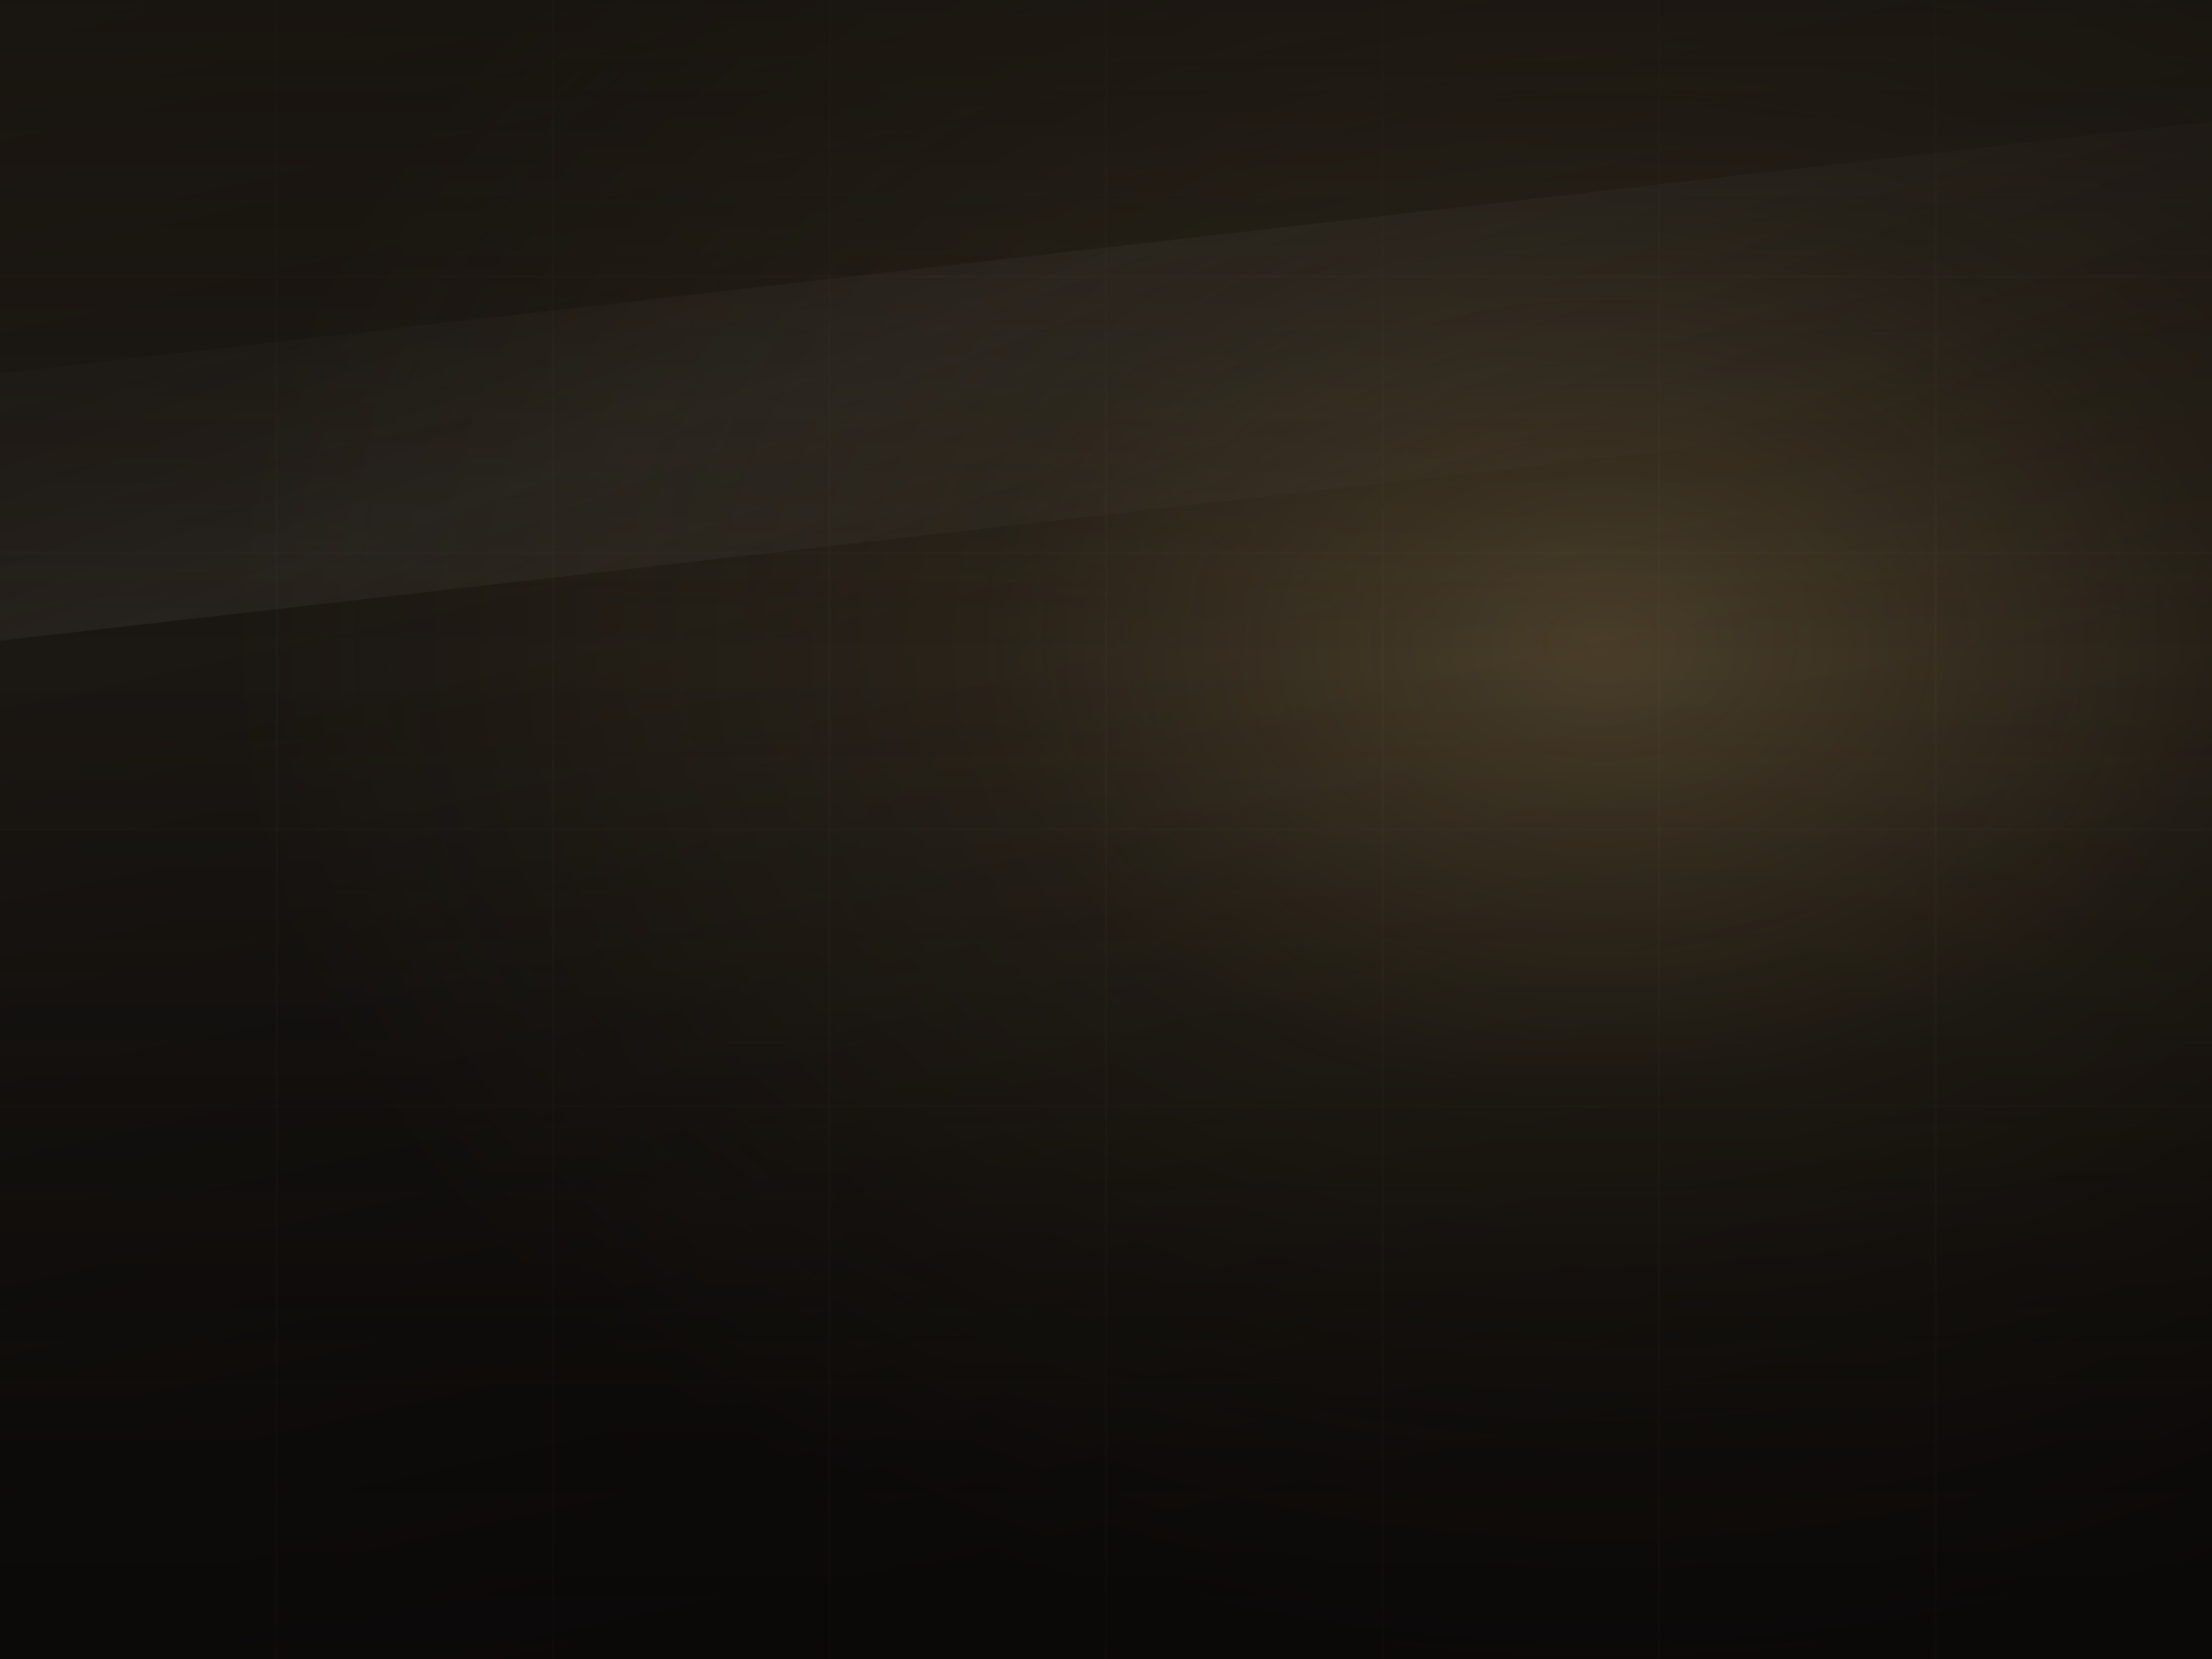
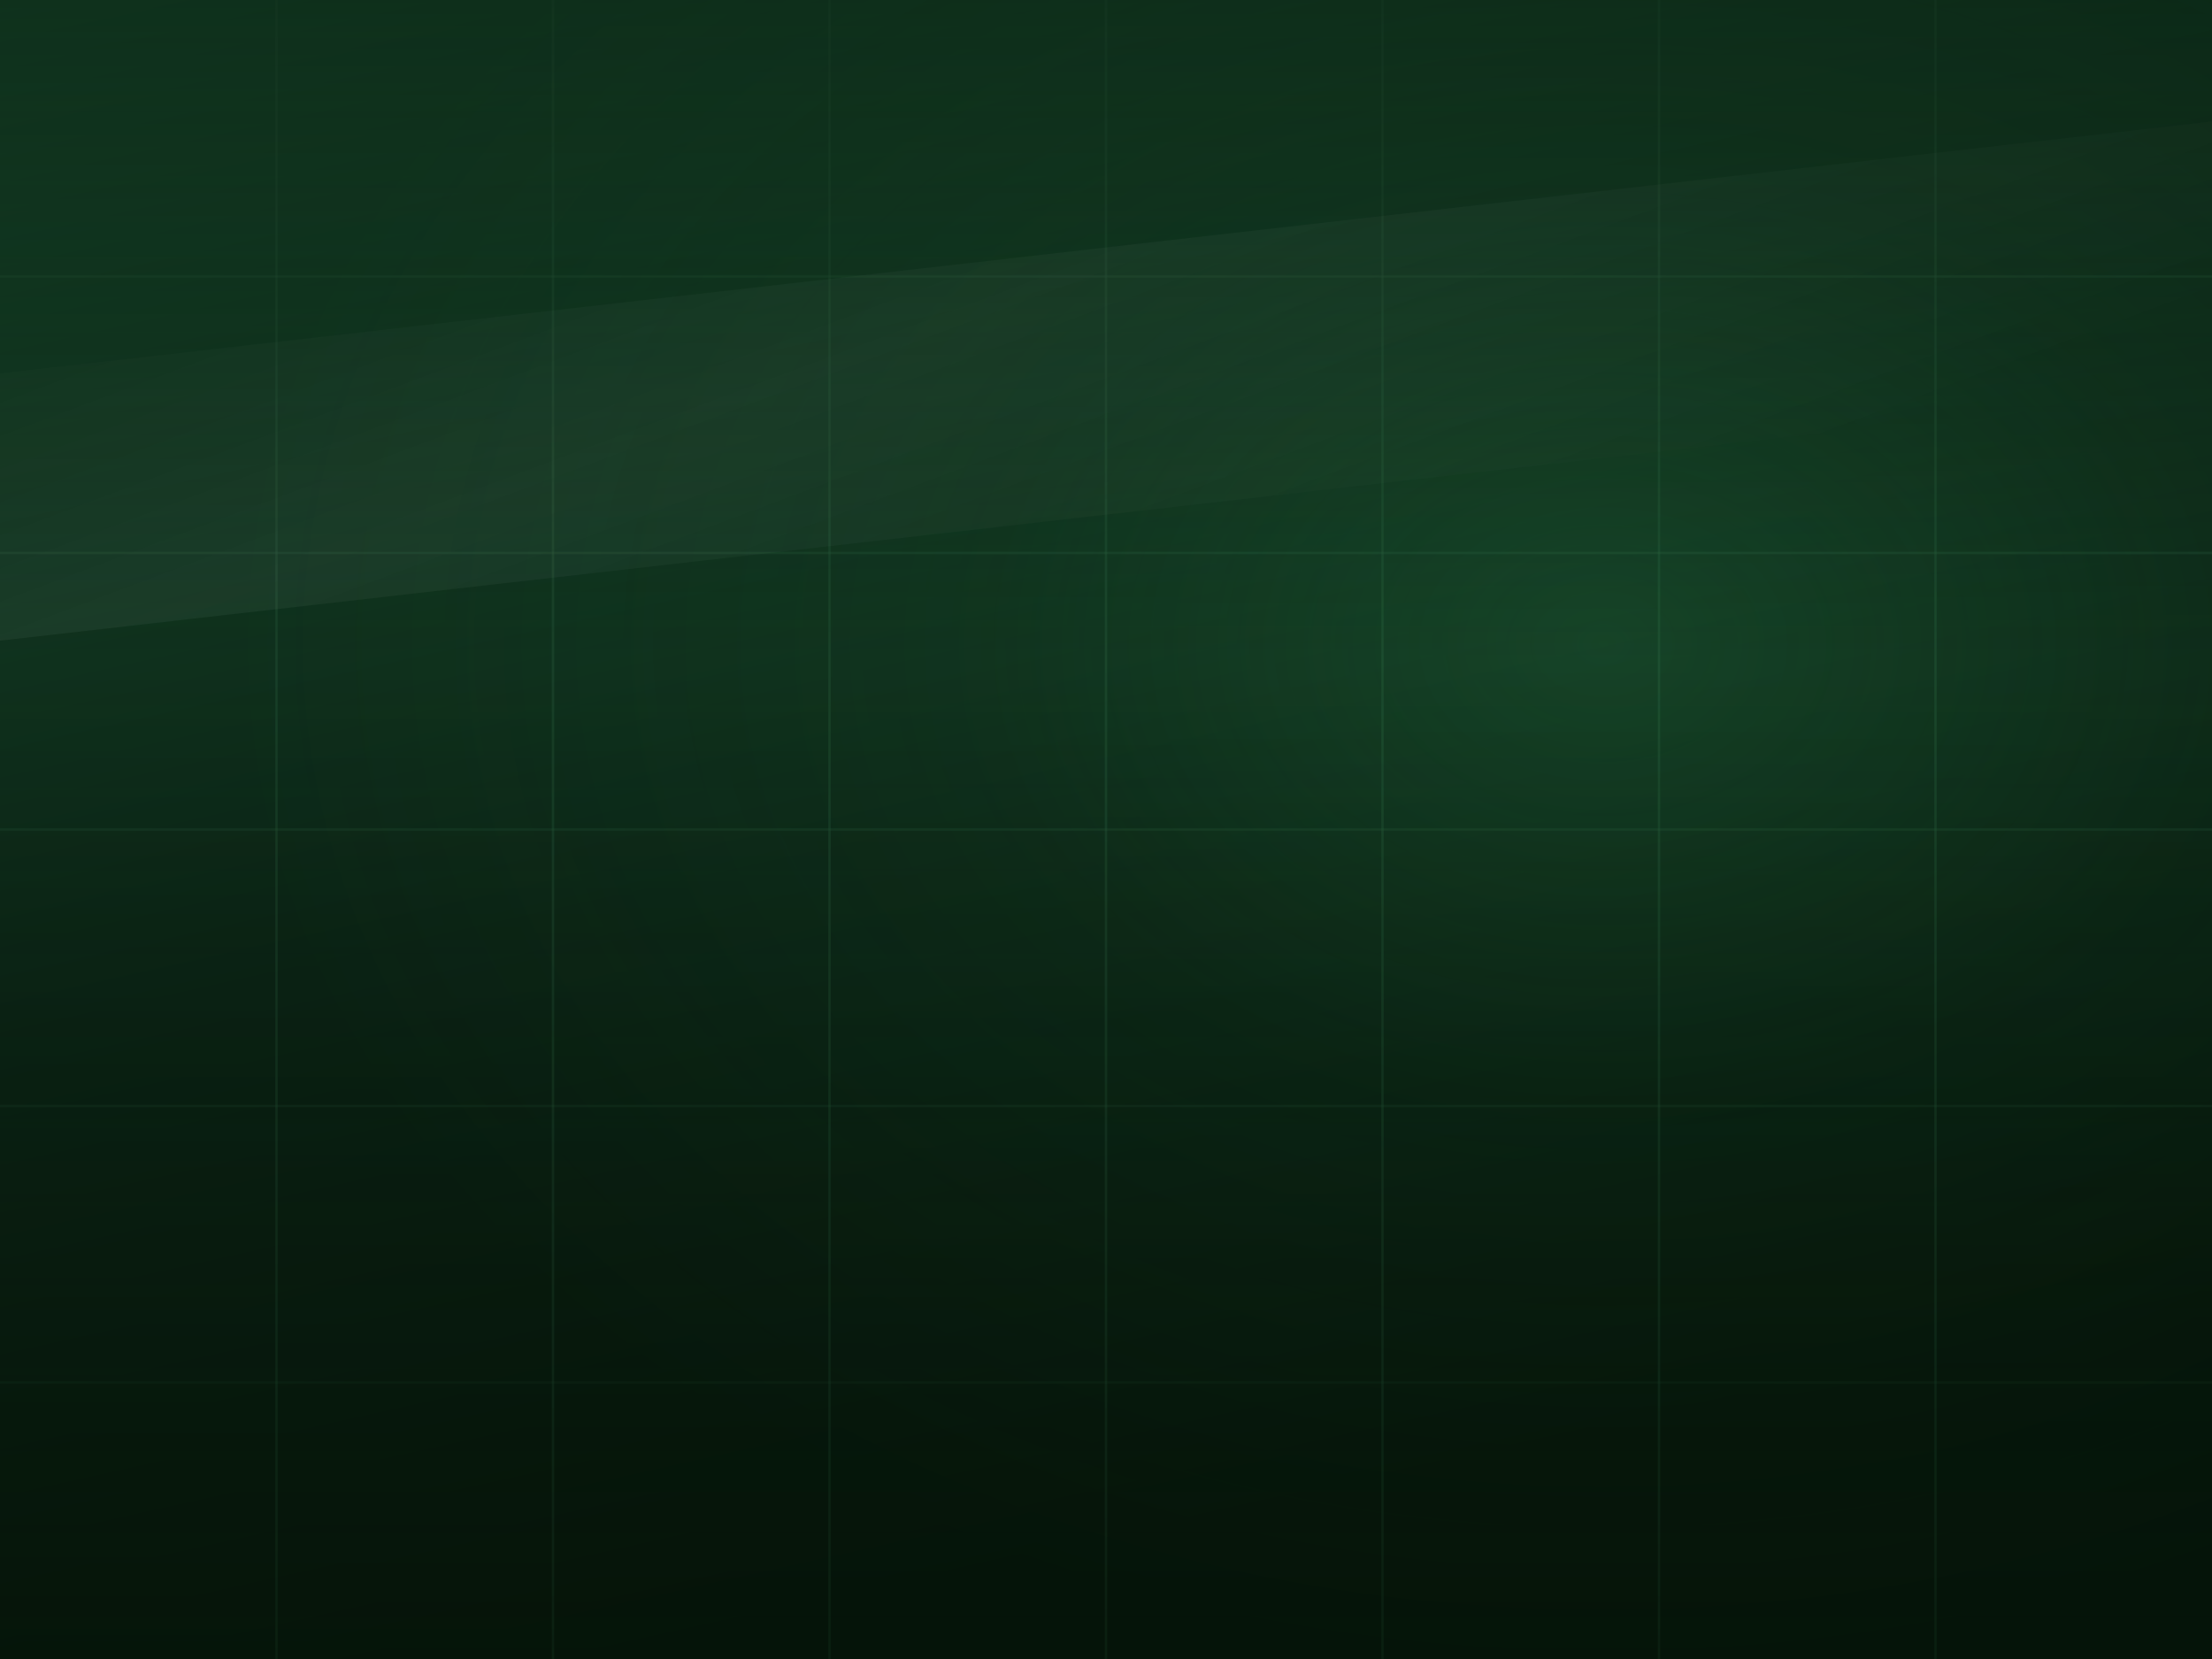
<svg xmlns="http://www.w3.org/2000/svg" viewBox="0 0 1400 1050" width="1400" height="1050" role="presentation" aria-hidden="true">
  <defs>
    <linearGradient id="bggallery6" x1="0" y1="0" x2="0.3" y2="1">
-       <stop offset="0%" stop-color="#241e16" />
-       <stop offset="58%" stop-color="#161310" />
-       <stop offset="100%" stop-color="#0b0908" />
+       <stop offset="0%" stop-color="#17492c" />
+       <stop offset="58%" stop-color="#0b2415" />
+       <stop offset="100%" stop-color="#051409" />
    </linearGradient>
    <radialGradient id="glowgallery6" cx="0.723" cy="0.388" r="0.62">
-       <stop offset="0%" stop-color="#c0a164" stop-opacity="0.3" />
-       <stop offset="45%" stop-color="#c0a164" stop-opacity="0.1" />
-       <stop offset="100%" stop-color="#c0a164" stop-opacity="0" />
+       <stop offset="0%" stop-color="#2e8b51" stop-opacity="0.3" />
+       <stop offset="45%" stop-color="#2e8b51" stop-opacity="0.1" />
+       <stop offset="100%" stop-color="#2e8b51" stop-opacity="0" />
    </radialGradient>
    <linearGradient id="sweepgallery6" x1="0" y1="0" x2="1" y2="0.35">
      <stop offset="0%" stop-color="#ffffff" stop-opacity="0" />
      <stop offset="48%" stop-color="#ffffff" stop-opacity="0.05" />
      <stop offset="100%" stop-color="#ffffff" stop-opacity="0" />
    </linearGradient>
    <linearGradient id="vignettegallery6" x1="0" y1="0" x2="0" y2="1">
-       <stop offset="0%" stop-color="#0b0908" stop-opacity="0.45" />
-       <stop offset="40%" stop-color="#0b0908" stop-opacity="0" />
-       <stop offset="100%" stop-color="#0b0908" stop-opacity="0.6" />
+       <stop offset="0%" stop-color="#051409" stop-opacity="0.45" />
+       <stop offset="40%" stop-color="#051409" stop-opacity="0" />
+       <stop offset="100%" stop-color="#051409" stop-opacity="0.6" />
    </linearGradient>
  </defs>
  <rect width="1400" height="1050" fill="url(#bggallery6)" />
-   <line x1="175" y1="0" x2="175" y2="1050" stroke="#39302350" stroke-width="1.5" opacity="0.4" />
-   <line x1="350" y1="0" x2="350" y2="1050" stroke="#39302350" stroke-width="1.5" opacity="0.4" />
-   <line x1="525" y1="0" x2="525" y2="1050" stroke="#39302350" stroke-width="1.5" opacity="0.4" />
-   <line x1="700" y1="0" x2="700" y2="1050" stroke="#39302350" stroke-width="1.5" opacity="0.4" />
-   <line x1="875" y1="0" x2="875" y2="1050" stroke="#39302350" stroke-width="1.5" opacity="0.4" />
-   <line x1="1050" y1="0" x2="1050" y2="1050" stroke="#39302350" stroke-width="1.5" opacity="0.4" />
-   <line x1="1225" y1="0" x2="1225" y2="1050" stroke="#39302350" stroke-width="1.5" opacity="0.4" />
-   <line x1="0" y1="175" x2="1400" y2="175" stroke="#39302350" stroke-width="1.5" opacity="0.40" />
-   <line x1="0" y1="350" x2="1400" y2="350" stroke="#39302350" stroke-width="1.5" opacity="0.35" />
-   <line x1="0" y1="525" x2="1400" y2="525" stroke="#39302350" stroke-width="1.5" opacity="0.30" />
-   <line x1="0" y1="700" x2="1400" y2="700" stroke="#39302350" stroke-width="1.5" opacity="0.25" />
-   <line x1="0" y1="875" x2="1400" y2="875" stroke="#39302350" stroke-width="1.5" opacity="0.20" />
+   <line x1="175" y1="0" x2="175" y2="1050" stroke="#255437" stroke-width="1.5" opacity="0.4" />
+   <line x1="350" y1="0" x2="350" y2="1050" stroke="#255437" stroke-width="1.5" opacity="0.4" />
+   <line x1="525" y1="0" x2="525" y2="1050" stroke="#255437" stroke-width="1.5" opacity="0.4" />
+   <line x1="700" y1="0" x2="700" y2="1050" stroke="#255437" stroke-width="1.5" opacity="0.4" />
+   <line x1="875" y1="0" x2="875" y2="1050" stroke="#255437" stroke-width="1.5" opacity="0.4" />
+   <line x1="1050" y1="0" x2="1050" y2="1050" stroke="#255437" stroke-width="1.5" opacity="0.4" />
+   <line x1="1225" y1="0" x2="1225" y2="1050" stroke="#255437" stroke-width="1.5" opacity="0.4" />
+   <line x1="0" y1="175" x2="1400" y2="175" stroke="#255437" stroke-width="1.5" opacity="0.40" />
+   <line x1="0" y1="350" x2="1400" y2="350" stroke="#255437" stroke-width="1.5" opacity="0.35" />
+   <line x1="0" y1="525" x2="1400" y2="525" stroke="#255437" stroke-width="1.5" opacity="0.30" />
+   <line x1="0" y1="700" x2="1400" y2="700" stroke="#255437" stroke-width="1.5" opacity="0.25" />
+   <line x1="0" y1="875" x2="1400" y2="875" stroke="#255437" stroke-width="1.5" opacity="0.20" />
  <rect width="1400" height="1050" fill="url(#glowgallery6)" />
  <g transform="rotate(-6.5 700 525)">
    <rect x="-280" y="159" width="1960" height="168" fill="url(#sweepgallery6)" />
  </g>
  <rect width="1400" height="1050" fill="url(#vignettegallery6)" />
</svg>
